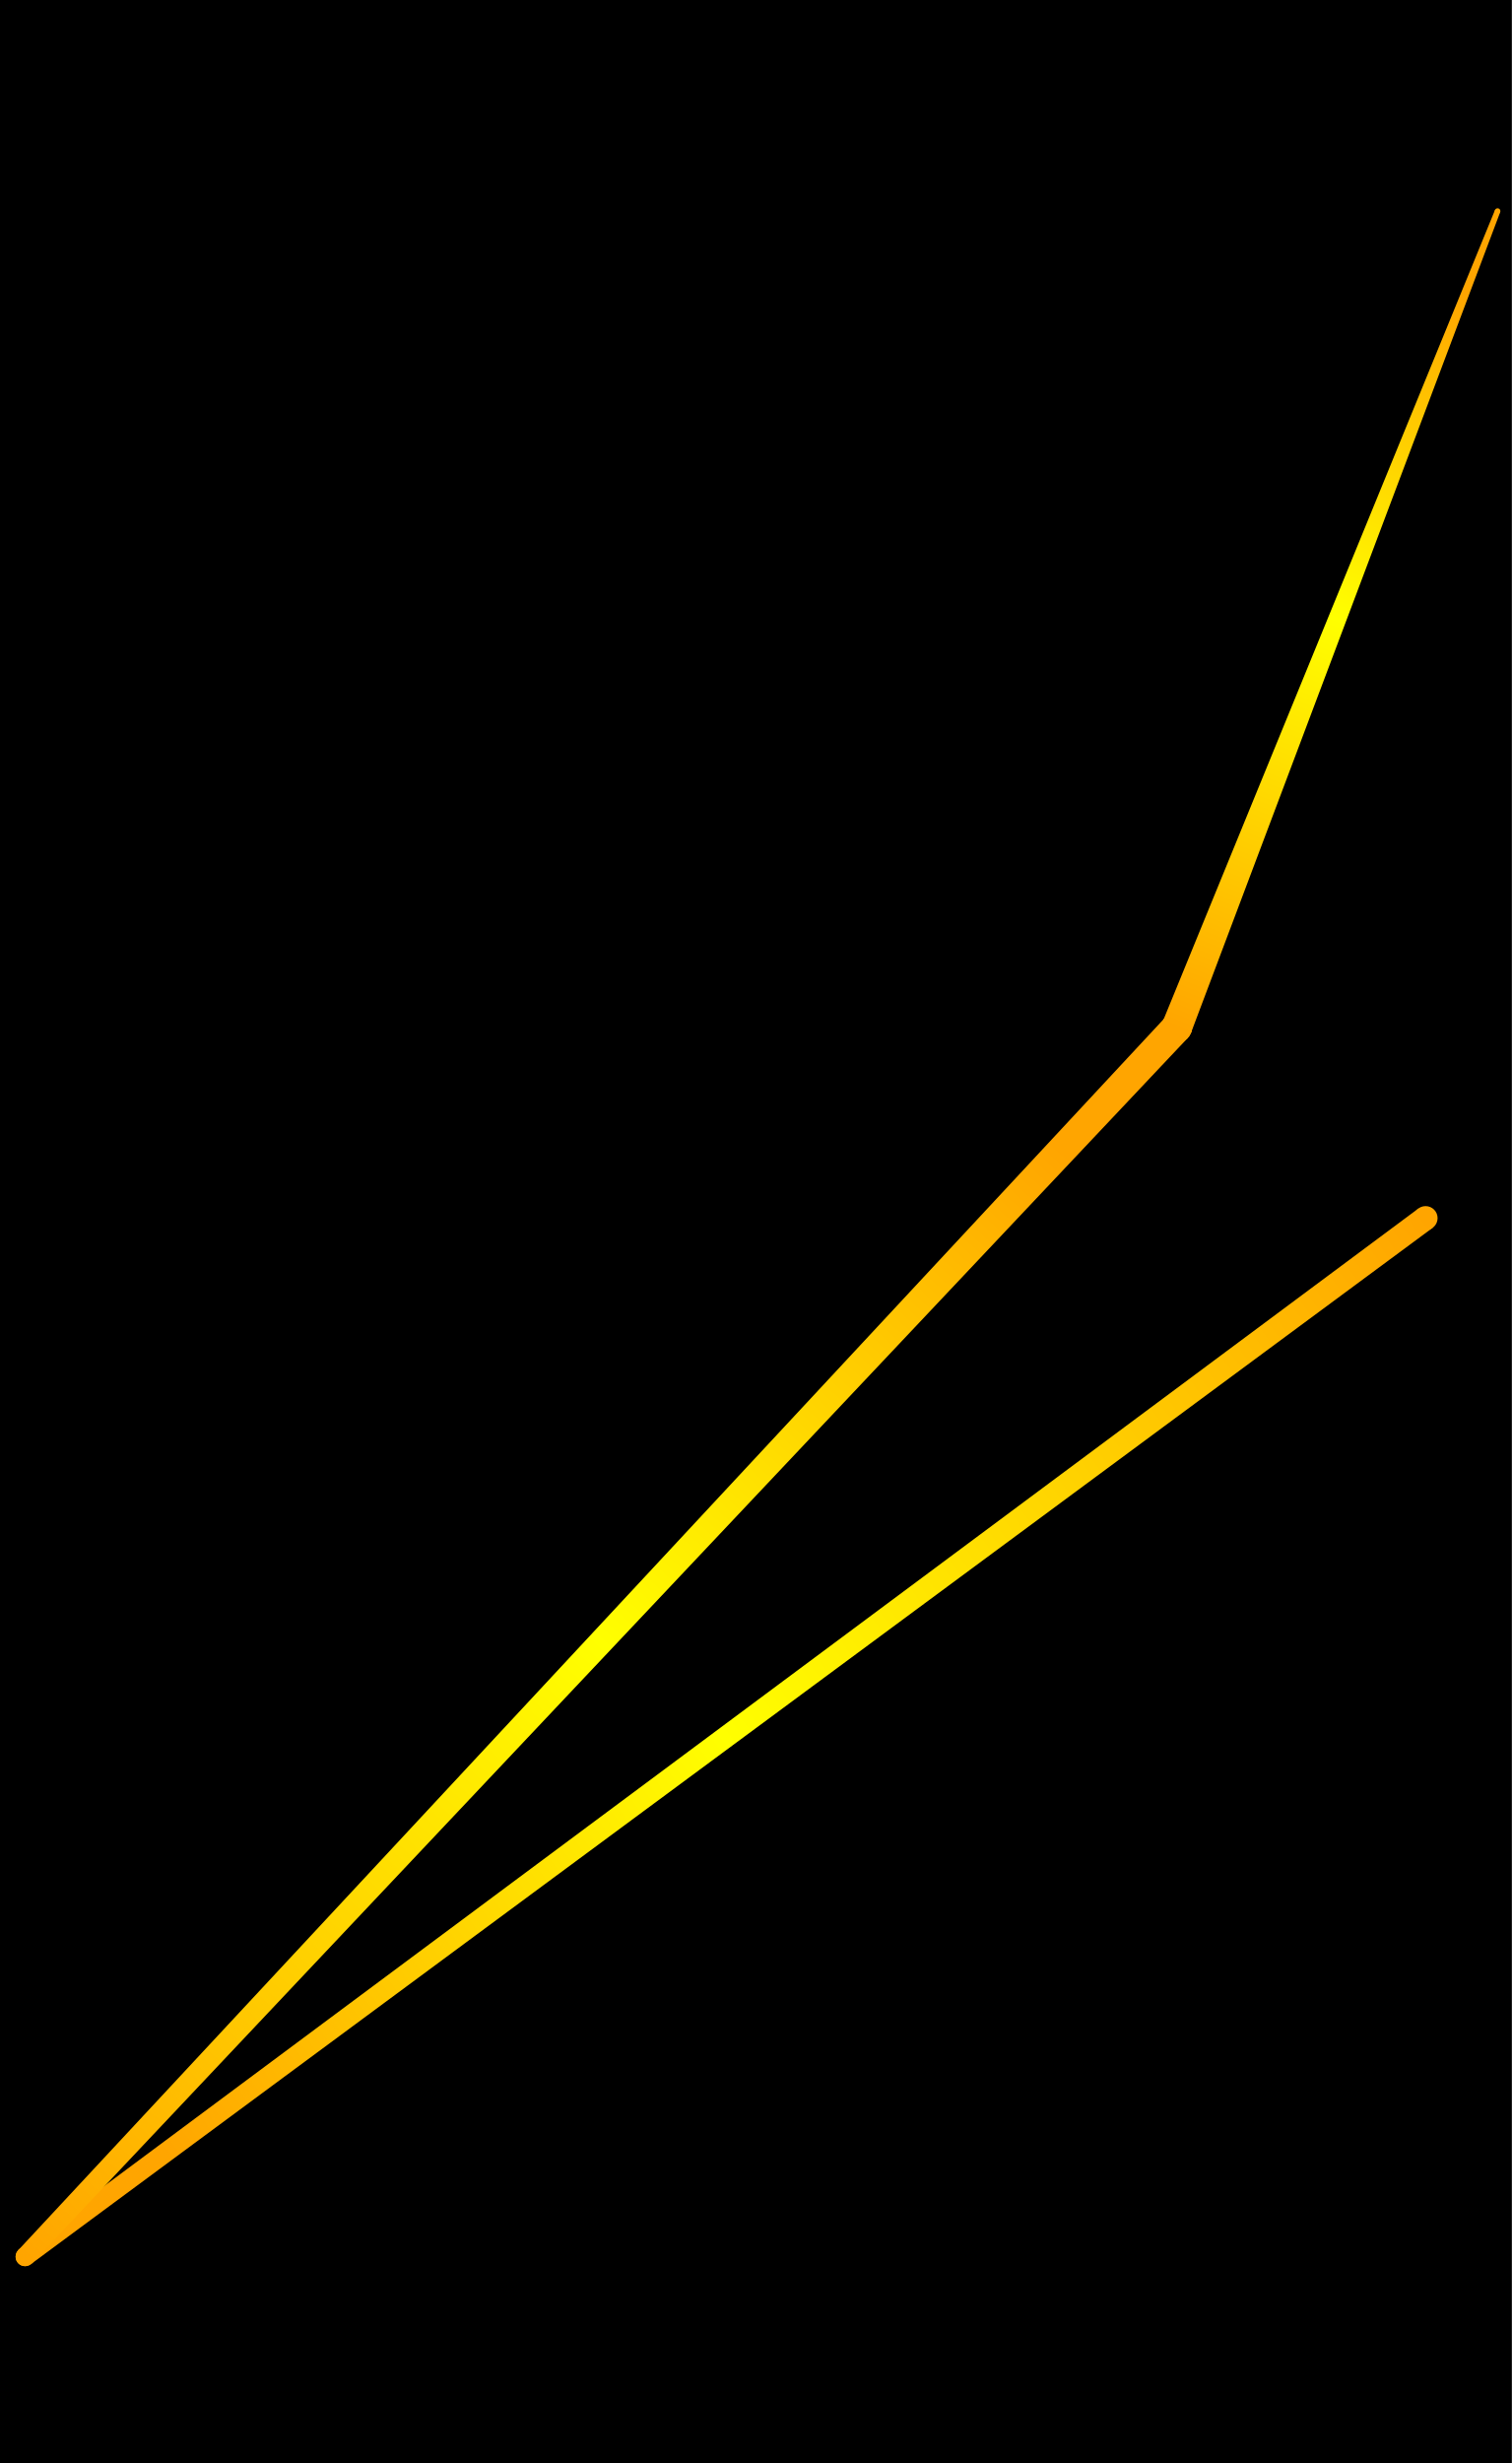
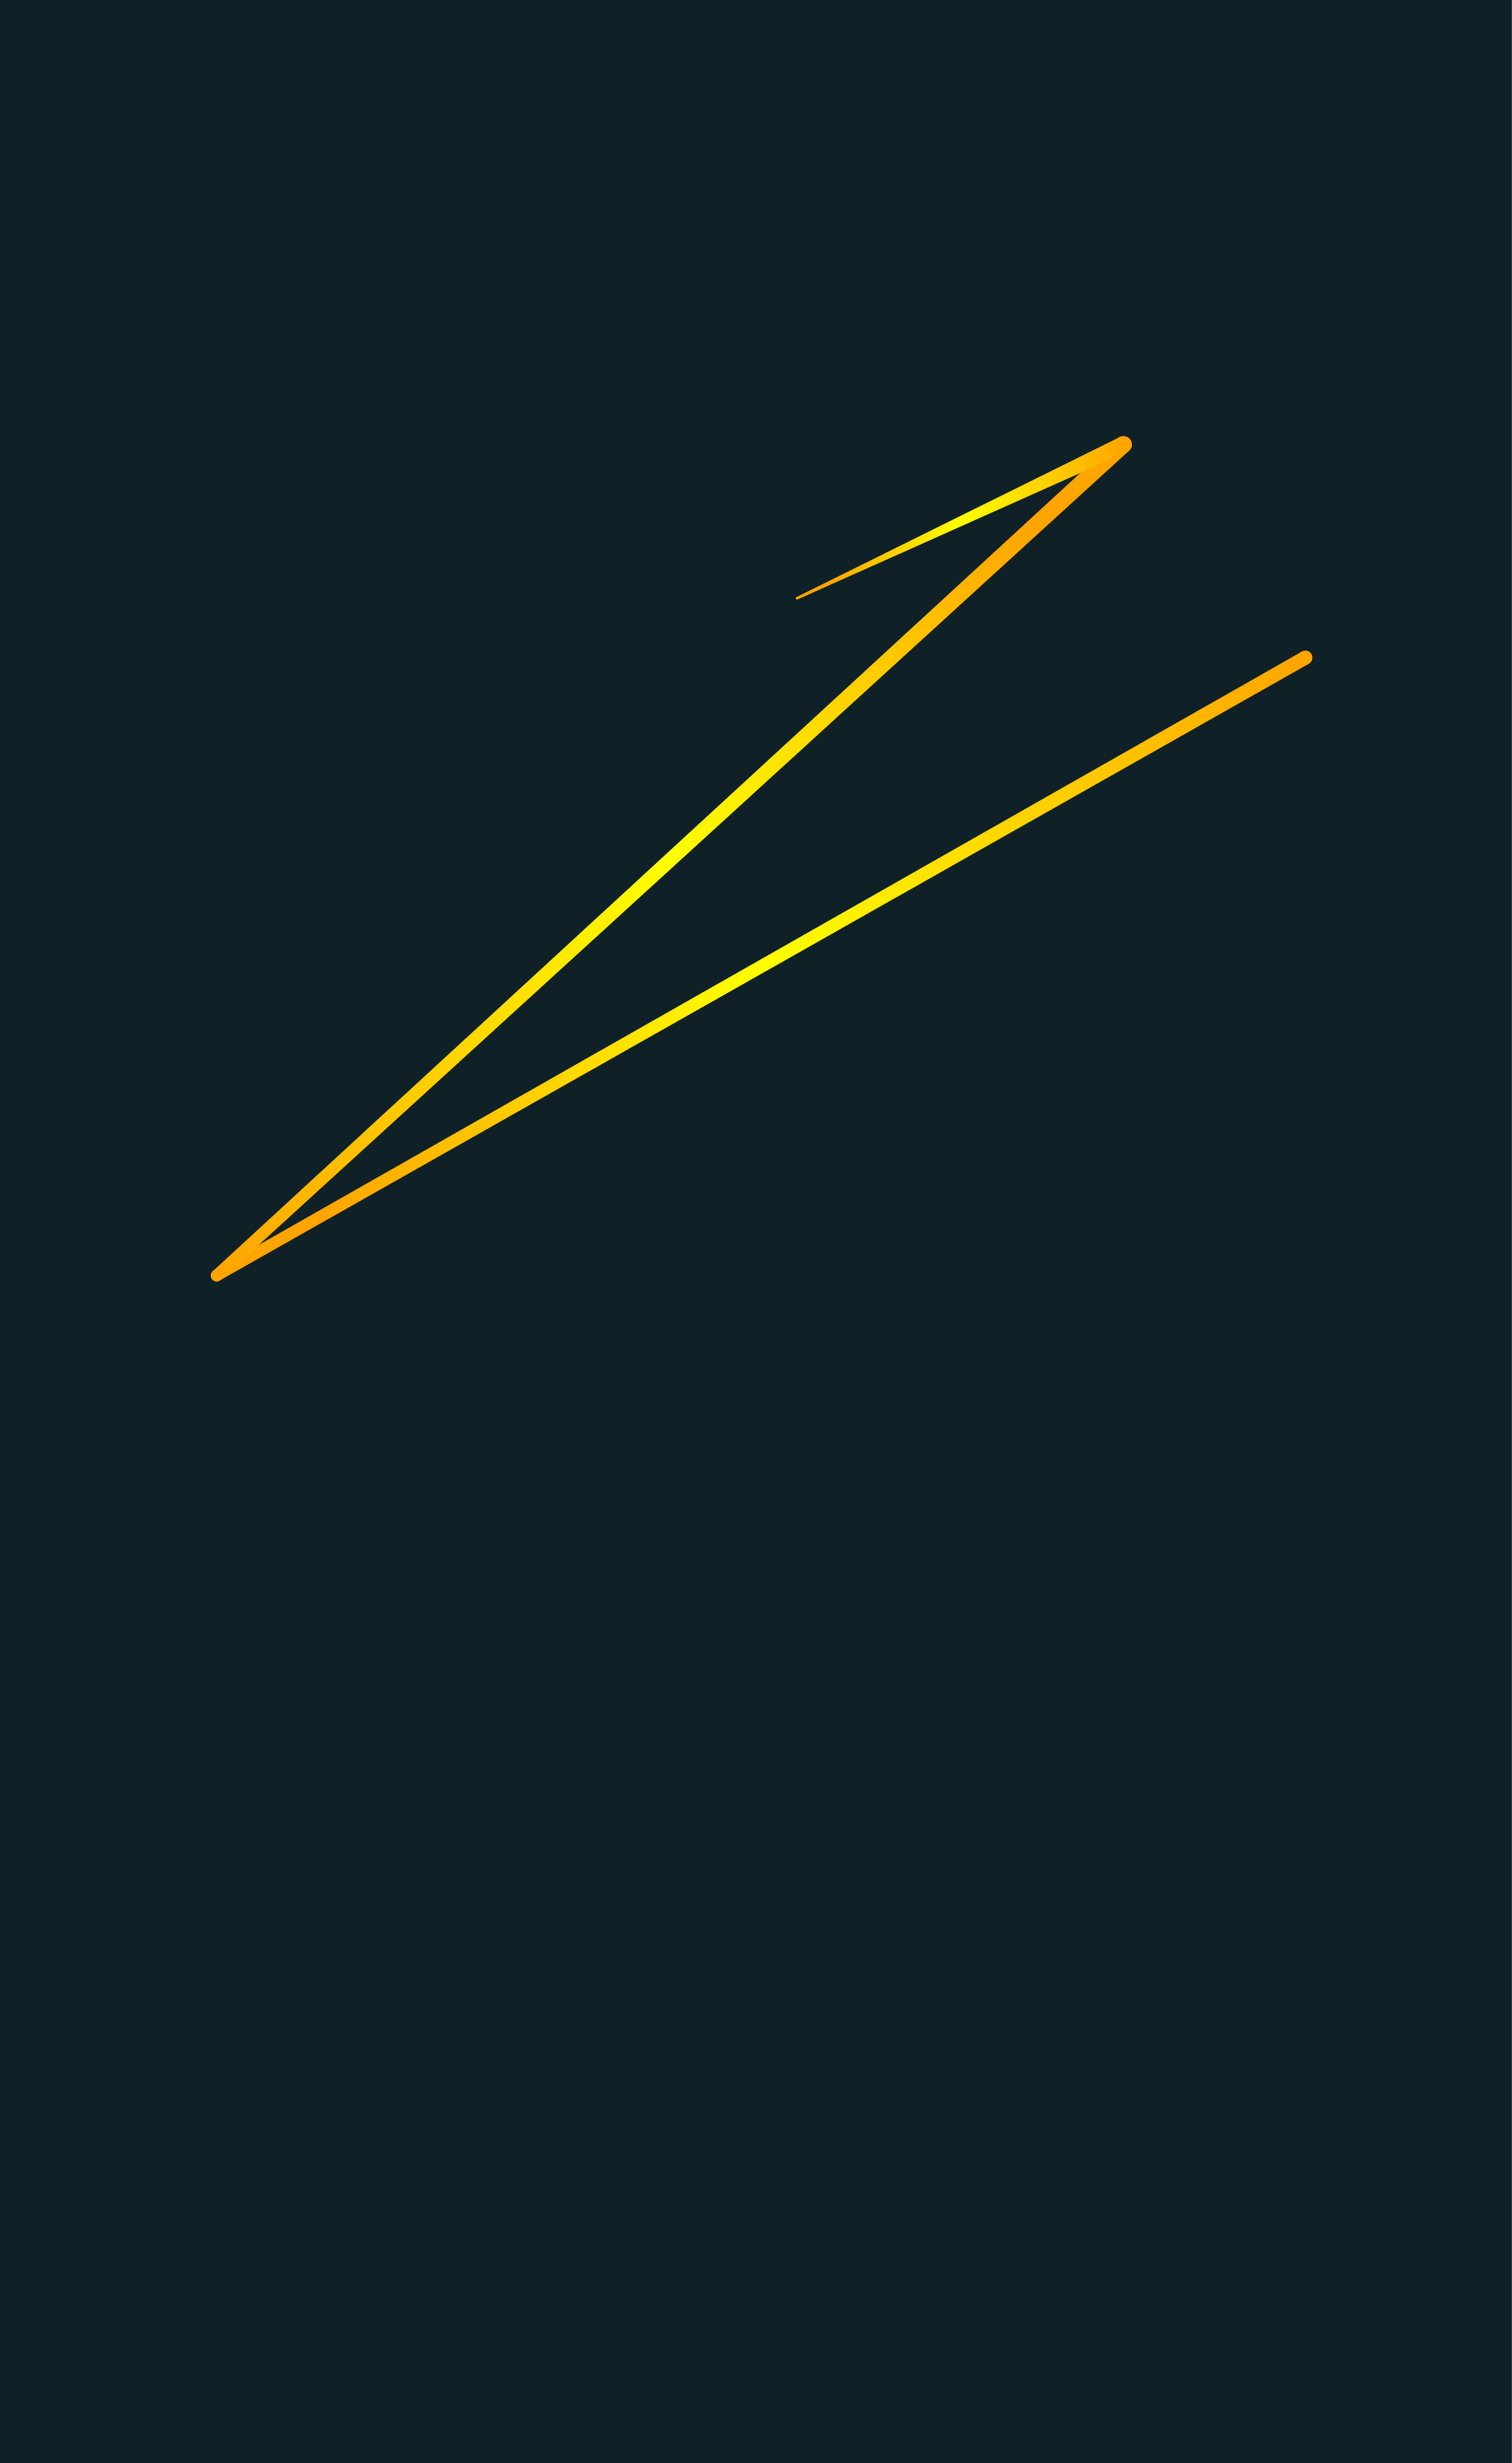
<svg xmlns="http://www.w3.org/2000/svg" version="1.1" x="0px" y="0px" width="625" height="1018" viewBox="0 0 625 1018" xml:space="preserve">
+   <rect x="0" y="0" width="625" height="1018" fill="#0F2027" />
  <g>
-     <rect x="0" y="0" width="625" height="1018" />
-     <g>
-       <g fill="url(#grad10732)">
-         <radialGradient id="grad10732" cx="10.353" cy="932.741" r="720.752" gradientUnits="userSpaceOnUse">
-           <stop offset="10%" stop-color="orange" />
-           <stop offset="50%" stop-color="yellow" />
-           <stop offset="100%" stop-color="orange" />
-         </radialGradient>
-         <circle cx="589.326" cy="503.469" r="4.964" />
-         <polygon points="592.288,507.452 12.682,935.873 8.024,929.61 586.364,499.486" />
-         <circle cx="10.353" cy="932.741" r="3.903" />
-       </g>
-       <g fill="url(#grad38150)">
-         <radialGradient id="grad38150" cx="486.466" cy="424.654" r="696.302" gradientUnits="userSpaceOnUse">
-           <stop offset="10%" stop-color="orange" />
-           <stop offset="50%" stop-color="yellow" />
-           <stop offset="100%" stop-color="orange" />
-         </radialGradient>
-         <circle cx="10.353" cy="932.741" r="3.903" />
-         <polygon points="13.191,935.42 491.047,428.976 481.886,420.332 7.514,930.063" />
-         <circle cx="486.466" cy="424.654" r="6.298" />
-       </g>
-       <g fill="url(#grad99831)">
-         <radialGradient id="grad99831" cx="619.093" cy="87.233" r="362.55" gradientUnits="userSpaceOnUse">
-           <stop offset="10%" stop-color="orange" />
-           <stop offset="50%" stop-color="yellow" />
-           <stop offset="100%" stop-color="orange" />
-         </radialGradient>
-         <circle cx="486.466" cy="424.654" r="6.298" />
-         <polygon points="492.359,426.875 620.18,87.643 618.005,86.824 480.573,422.434" />
-         <circle cx="619.093" cy="87.233" r="1.162" />
-       </g>
+     <g fill="url(#grad54019)">
+       <radialGradient id="grad54019" cx="89.544" cy="527.212" r="517.519" gradientUnits="userSpaceOnUse">
+         <stop offset="10%" stop-color="orange" />
+         <stop offset="50%" stop-color="yellow" />
+         <stop offset="100%" stop-color="orange" />
+       </radialGradient>
+       <circle cx="539.65" cy="271.81" r="2.901" />
+       <polygon points="541.085,274.332 90.73,529.298 88.358,525.126 538.216,269.288" />
+       <circle cx="89.544" cy="527.212" r="2.399" />
+     </g>
+     <g fill="url(#grad47219)">
+       <radialGradient id="grad47219" cx="464.433" cy="183.733" r="508.448" gradientUnits="userSpaceOnUse">
+         <stop offset="10%" stop-color="orange" />
+         <stop offset="50%" stop-color="yellow" />
+         <stop offset="100%" stop-color="orange" />
+       </radialGradient>
+       <circle cx="89.544" cy="527.212" r="2.399" />
+       <polygon points="91.162,528.984 466.755,186.278 462.11,181.188 87.927,525.44" />
+       <circle cx="464.433" cy="183.733" r="3.445" />
+     </g>
+     <g fill="url(#grad14174)">
+       <radialGradient id="grad14174" cx="329.495" cy="247.261" r="149.144" gradientUnits="userSpaceOnUse">
+         <stop offset="10%" stop-color="orange" />
+         <stop offset="50%" stop-color="yellow" />
+         <stop offset="100%" stop-color="orange" />
+       </radialGradient>
+       <circle cx="464.433" cy="183.733" r="3.445" />
+       <polygon points="465.96,186.821 329.736,247.747 329.255,246.775 462.905,180.645" />
+       <circle cx="329.495" cy="247.261" r="0.542" />
    </g>
  </g>
</svg>
